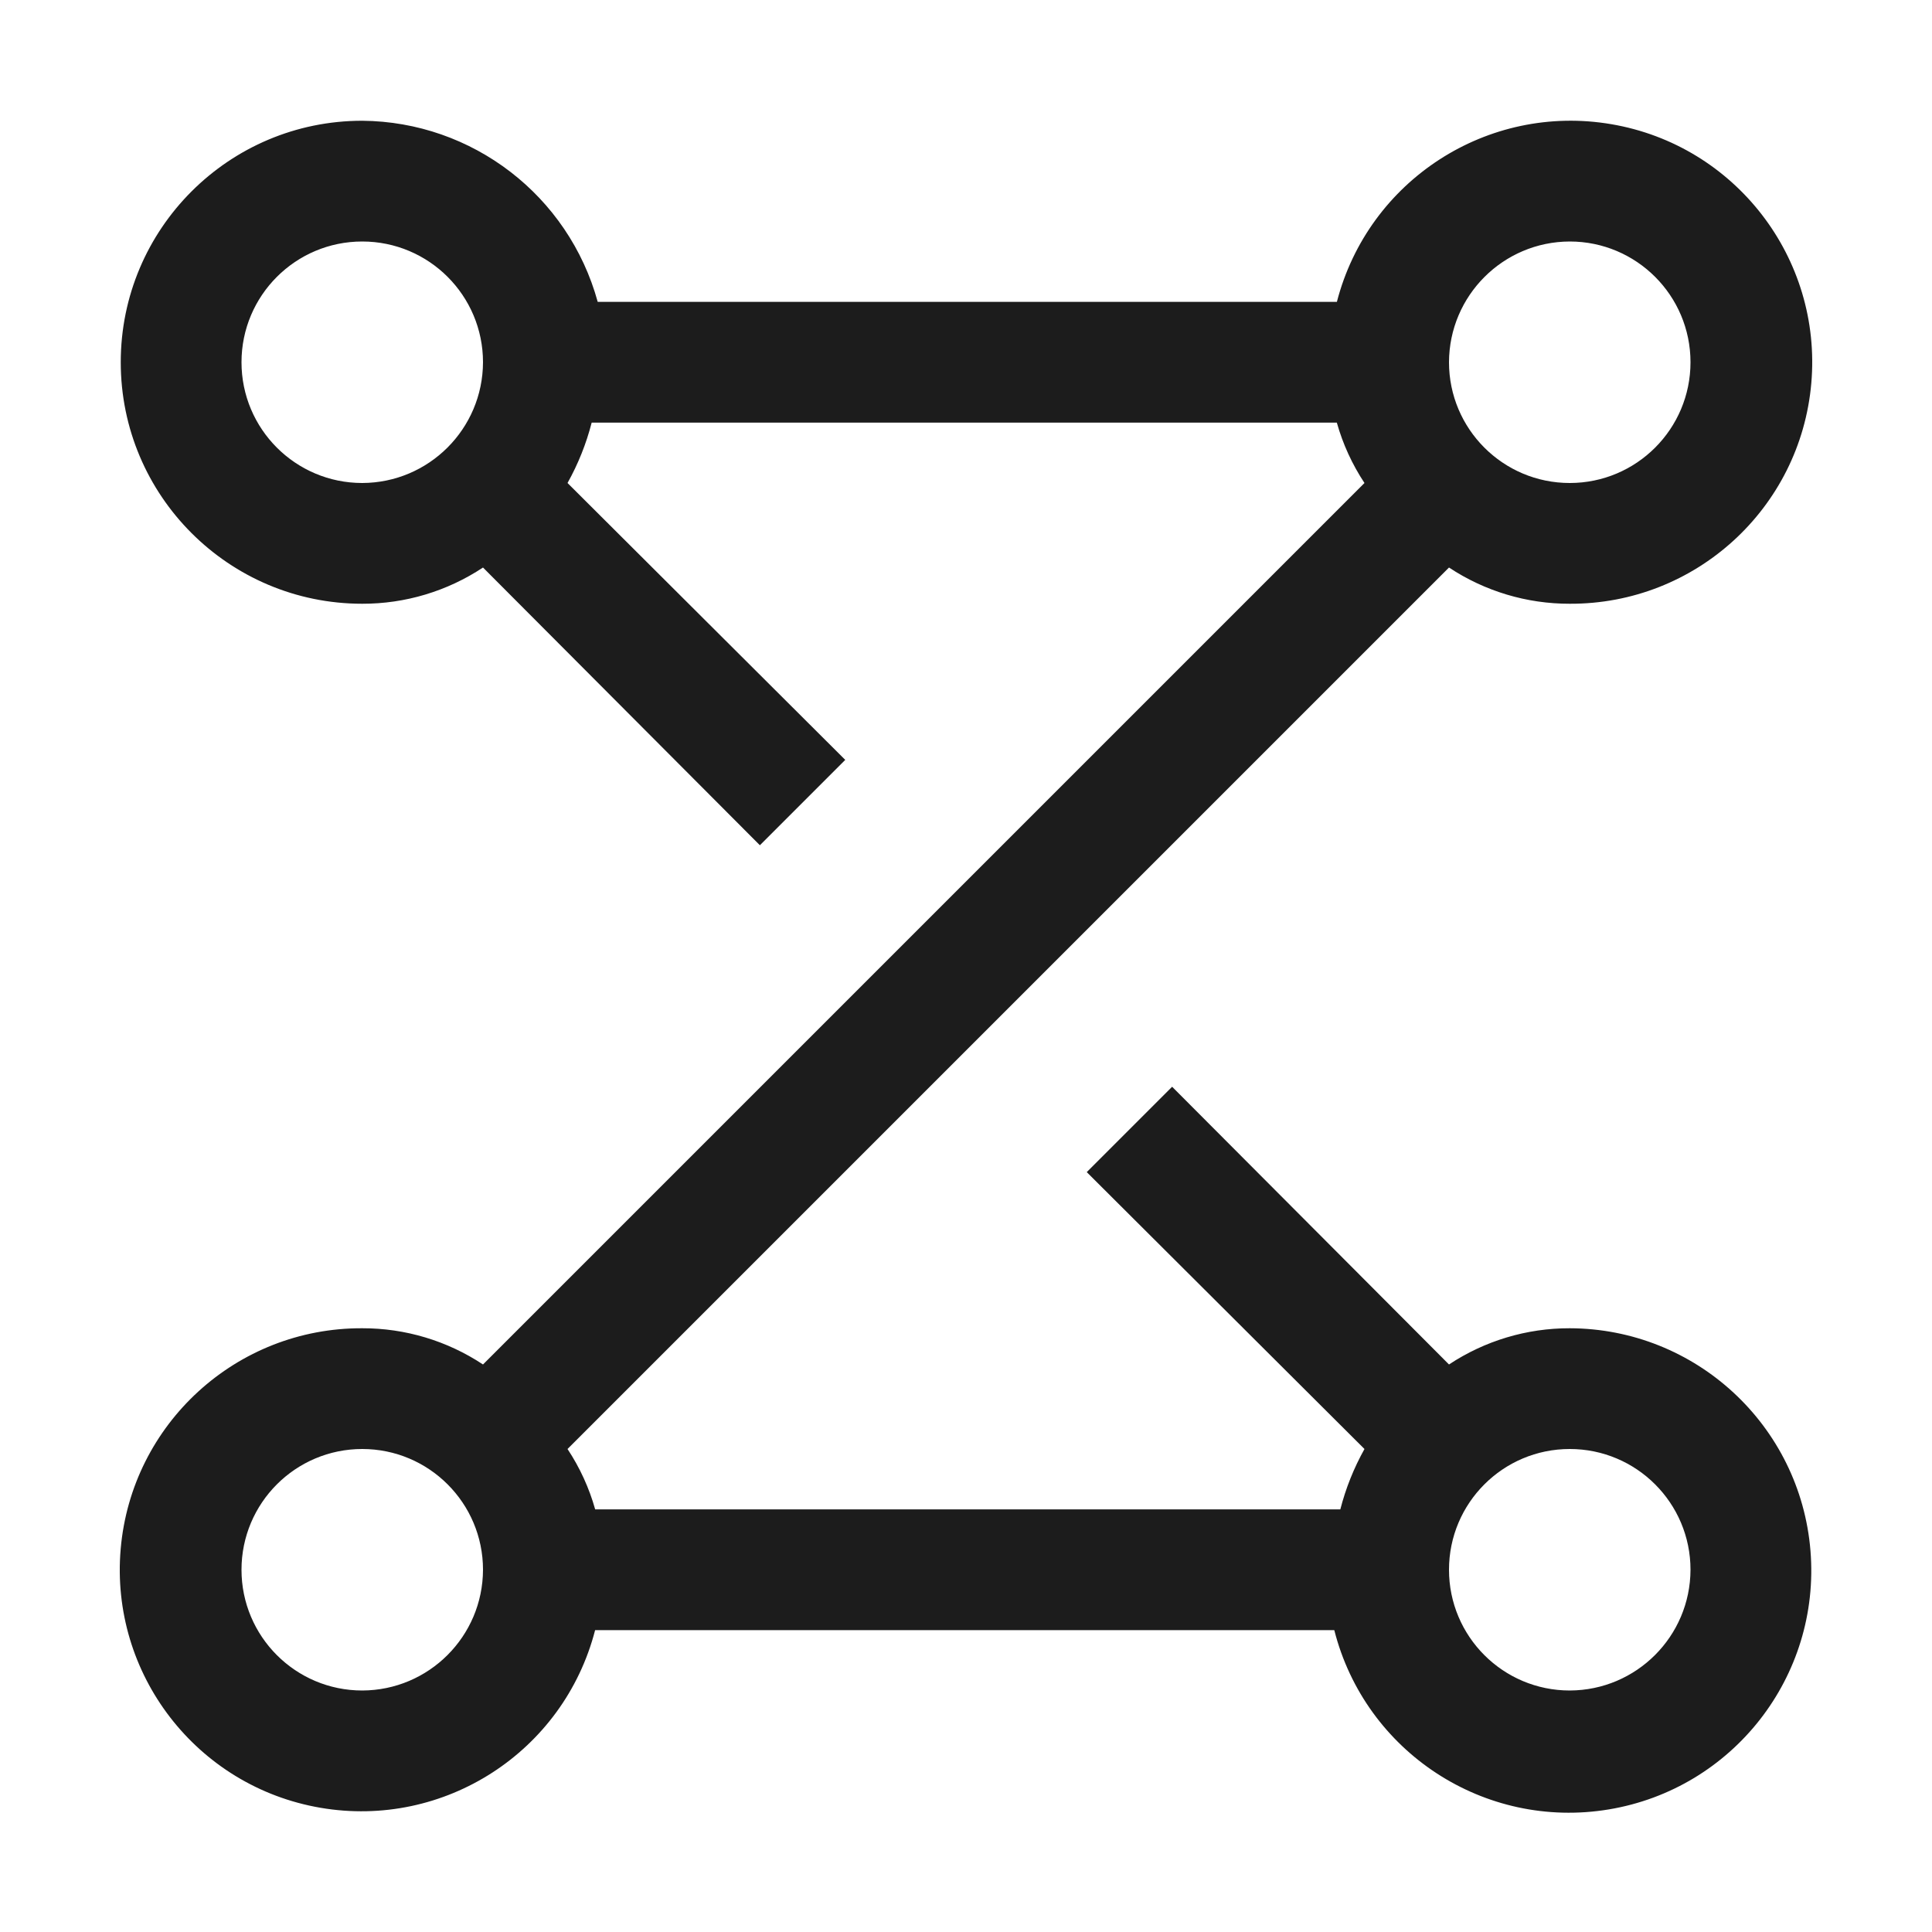
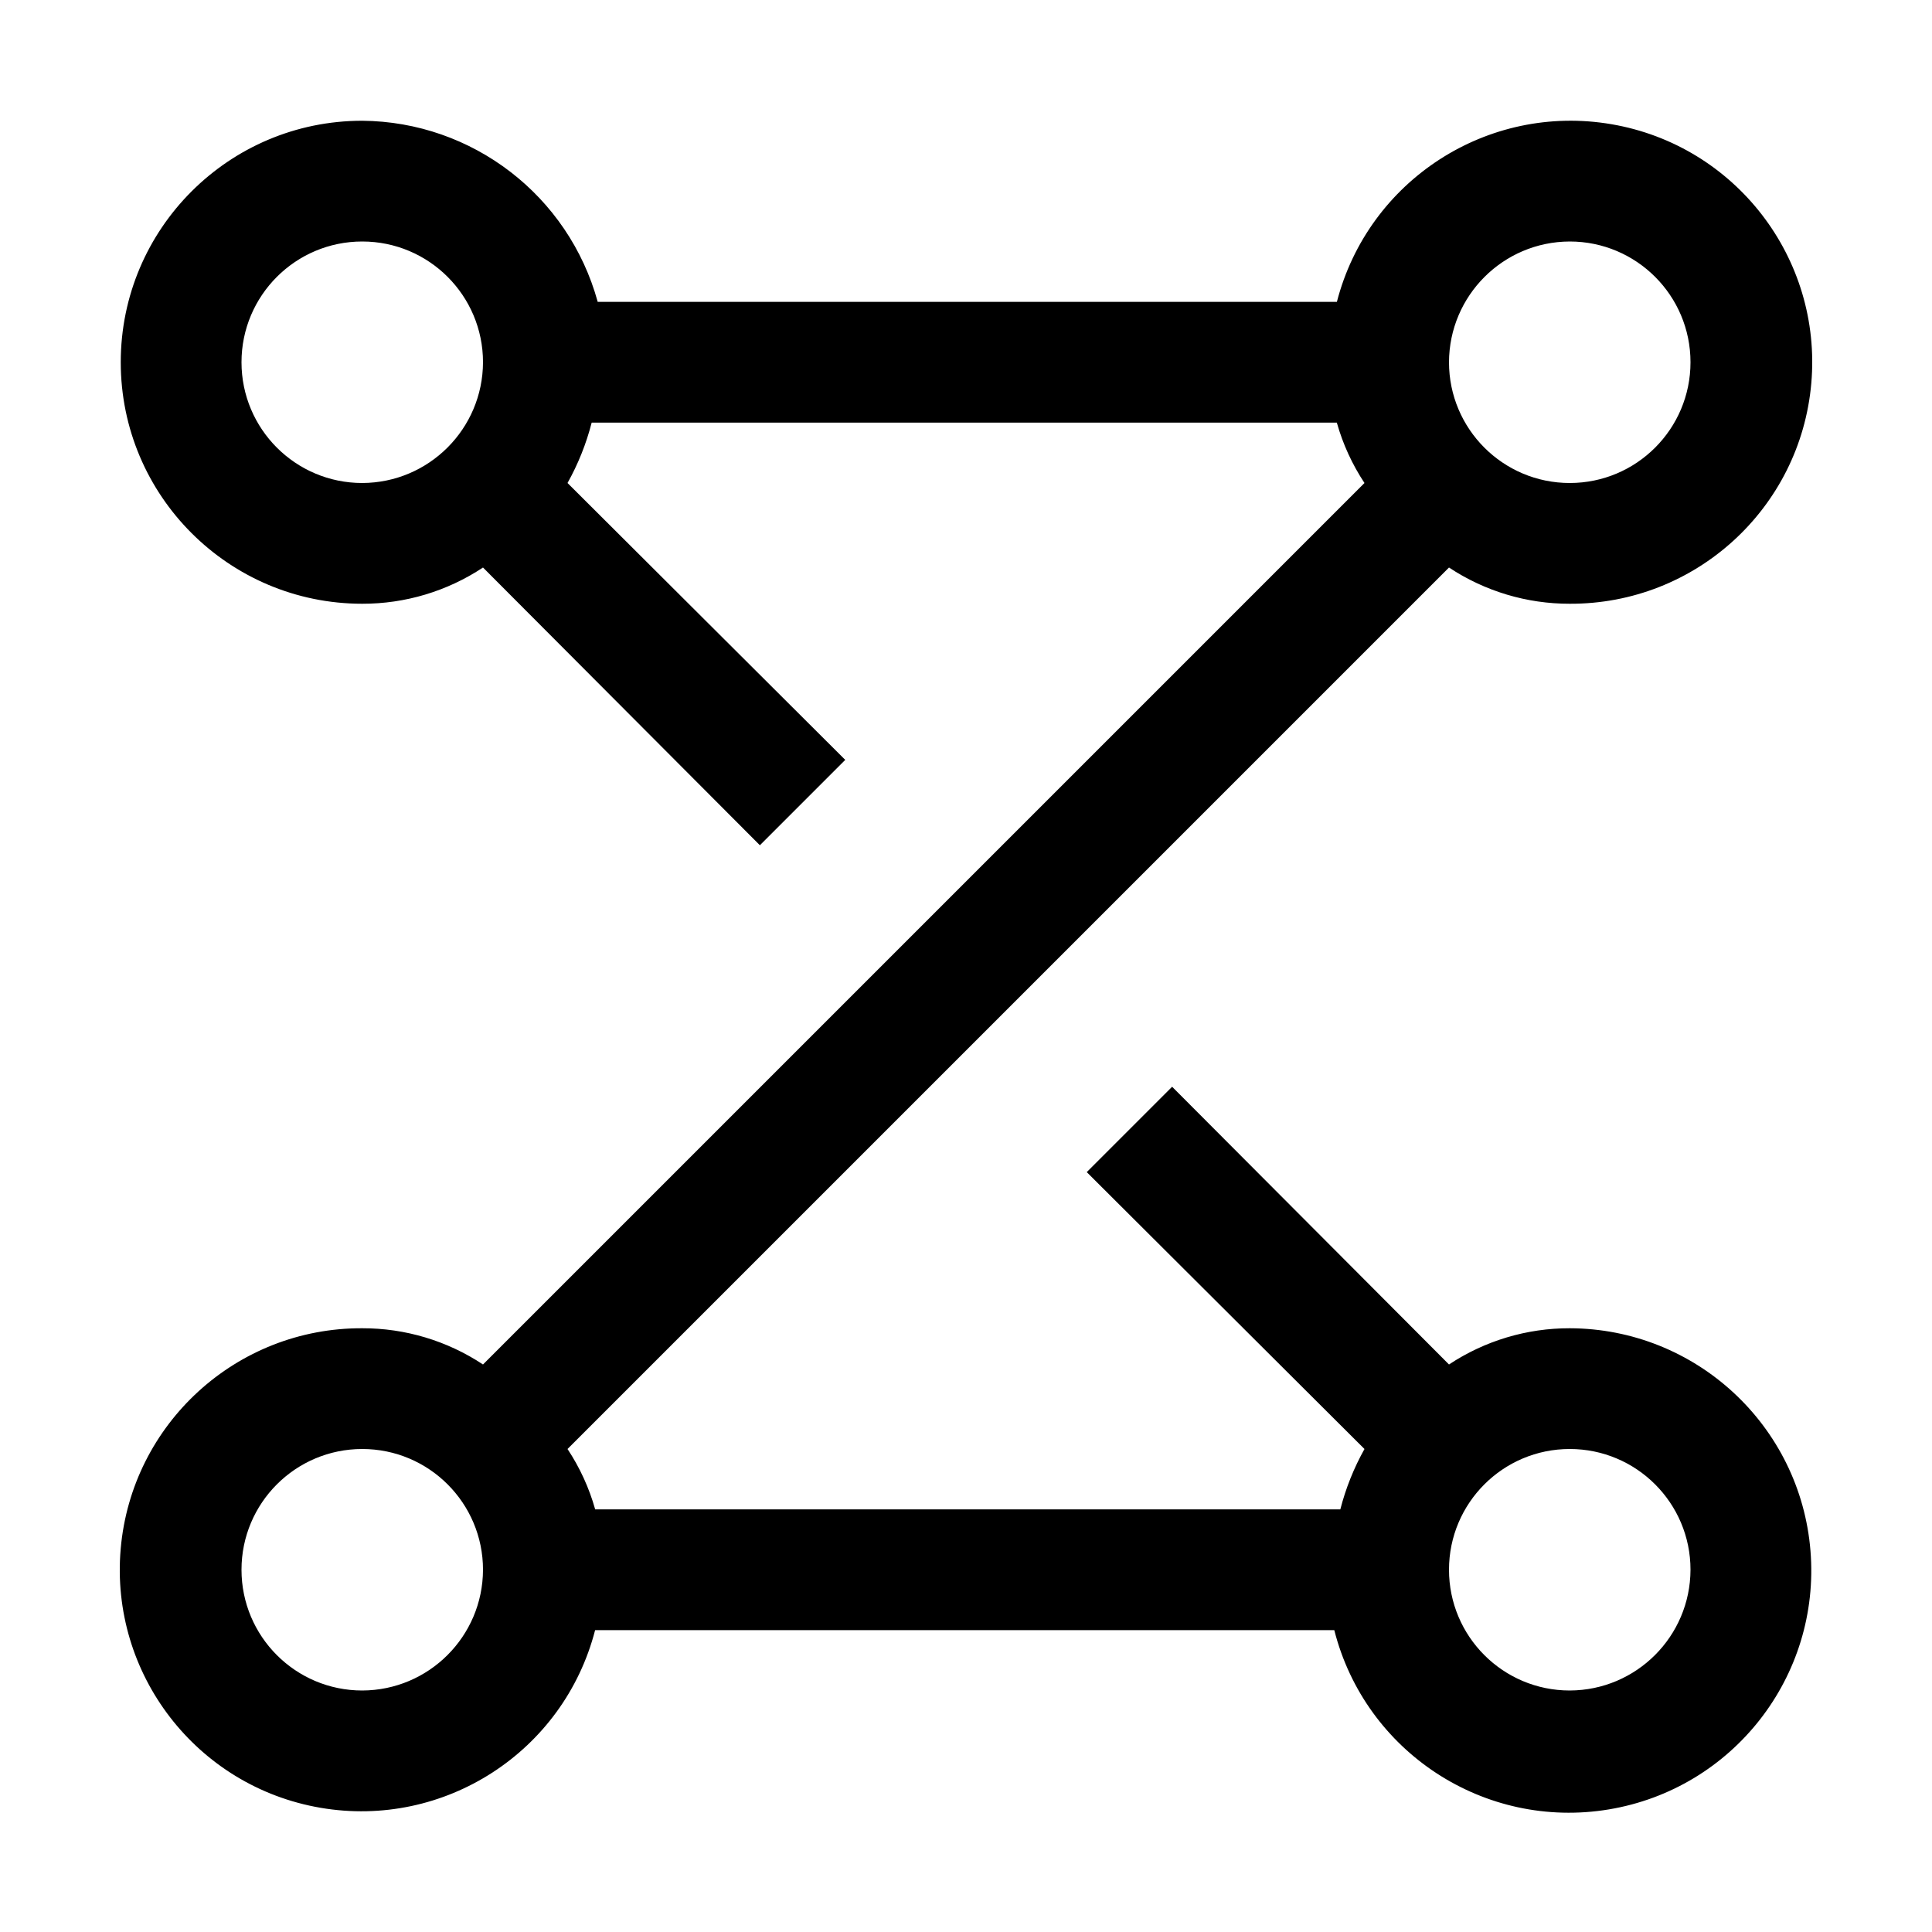
<svg xmlns="http://www.w3.org/2000/svg" viewBox="0 0 32 32" fill="currentColor">
  <defs />
-   <path class="cls-1" d="M26,22a3.607,3.607,0,0,0-2,.6L19.414,18,18,19.414,22.6,24a4.176,4.176,0,0,0-.4,1H9.858A3.553,3.553,0,0,0,9.4,24L24,9.4a3.607,3.607,0,0,0,2,.6,4,4,0,1,0-3.857-5H9.9A4.079,4.079,0,0,0,6,2a4,4,0,0,0,0,8,3.607,3.607,0,0,0,2-.6L12.586,14,14,12.586,9.4,8a4.175,4.175,0,0,0,.4-1H22.142A3.555,3.555,0,0,0,22.6,8L8,22.6A3.607,3.607,0,0,0,6,22a4,4,0,1,0,3.857,5H22.1A4.012,4.012,0,1,0,26,22ZM26,4a2,2,0,1,1-2,2A2.006,2.006,0,0,1,26,4ZM6,8A2,2,0,1,1,8,6,2.006,2.006,0,0,1,6,8ZM6,28a2,2,0,1,1,2-2A2.006,2.006,0,0,1,6,28Zm20,0a2,2,0,1,1,2-2A2.006,2.006,0,0,1,26,28Z" transform="translate(0 0)" style="fill: #1c1c1c" />
+   <path class="cls-1" d="M26,22a3.607,3.607,0,0,0-2,.6L19.414,18,18,19.414,22.6,24a4.176,4.176,0,0,0-.4,1H9.858A3.553,3.553,0,0,0,9.4,24L24,9.4a3.607,3.607,0,0,0,2,.6,4,4,0,1,0-3.857-5H9.9A4.079,4.079,0,0,0,6,2a4,4,0,0,0,0,8,3.607,3.607,0,0,0,2-.6L12.586,14,14,12.586,9.4,8a4.175,4.175,0,0,0,.4-1H22.142A3.555,3.555,0,0,0,22.6,8L8,22.6A3.607,3.607,0,0,0,6,22a4,4,0,1,0,3.857,5H22.1A4.012,4.012,0,1,0,26,22ZM26,4a2,2,0,1,1-2,2A2.006,2.006,0,0,1,26,4ZM6,8A2,2,0,1,1,8,6,2.006,2.006,0,0,1,6,8ZM6,28a2,2,0,1,1,2-2A2.006,2.006,0,0,1,6,28Zm20,0a2,2,0,1,1,2-2A2.006,2.006,0,0,1,26,28Z" transform="translate(0 0)" style="fill:currentColor" />
  <rect id="_Transparent_Rectangle_" data-name="&lt;Transparent Rectangle&gt;" class="cls-2" width="32" height="32" style="fill: none" />
</svg>
